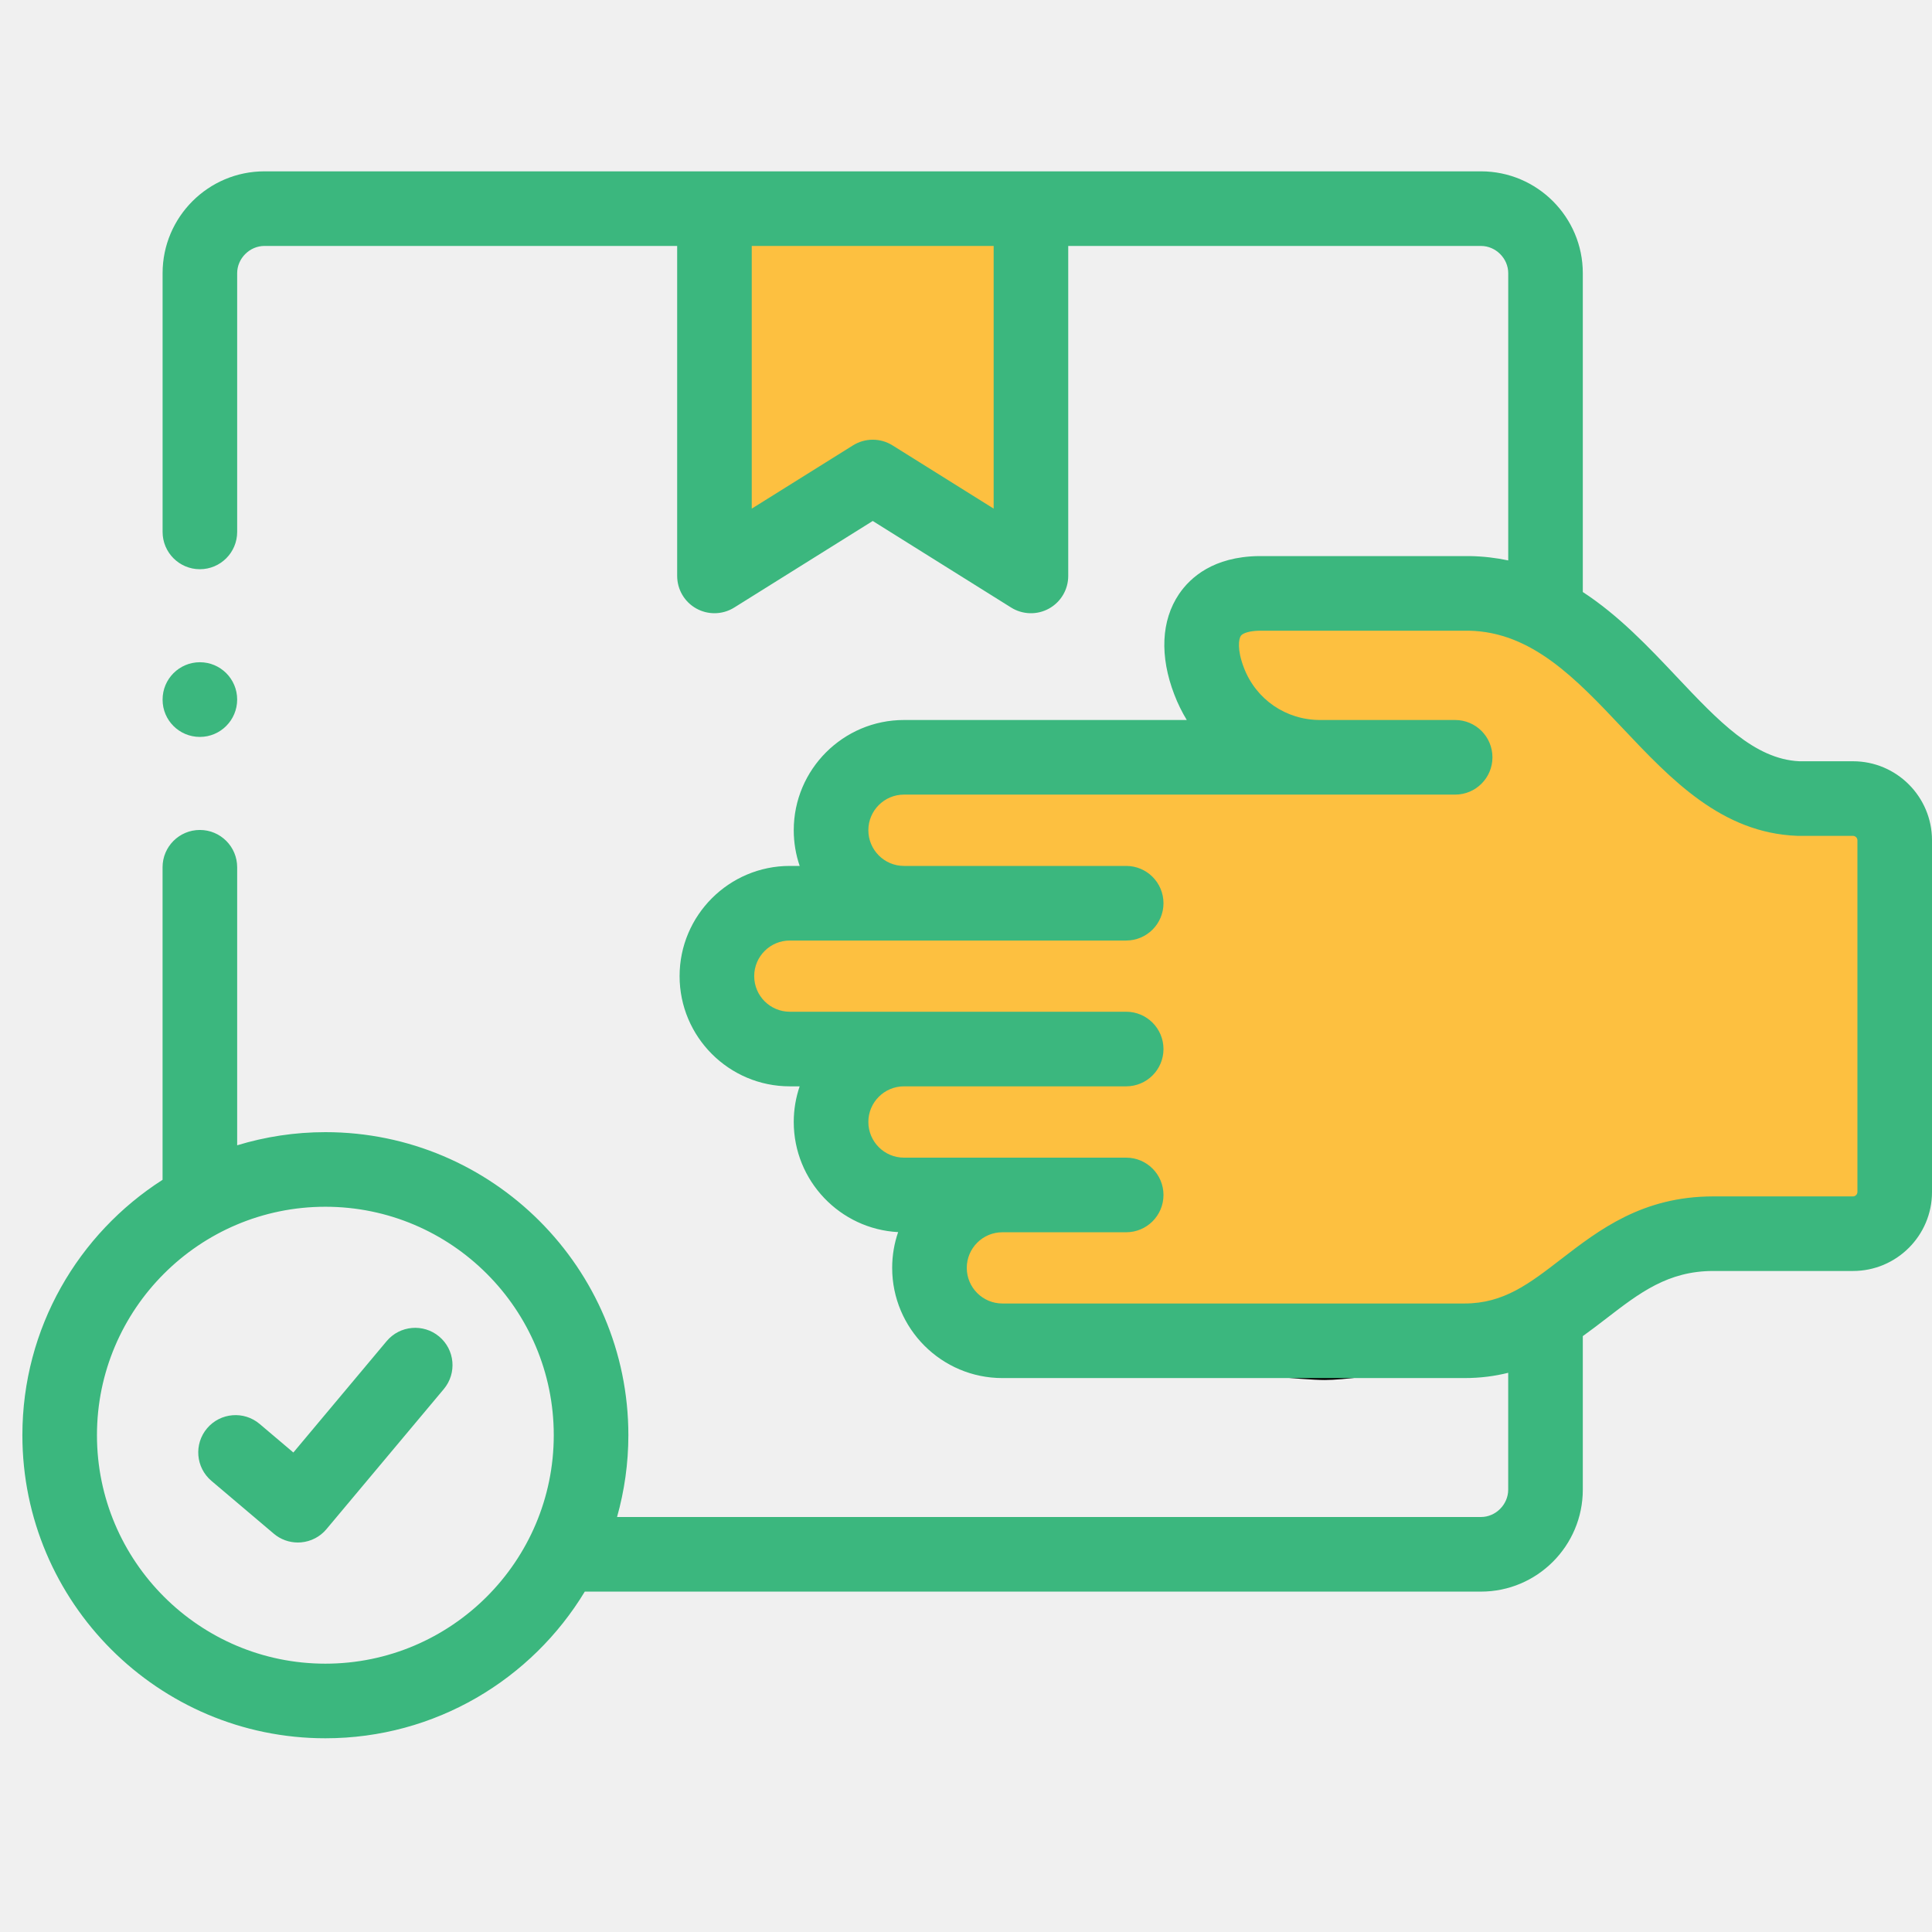
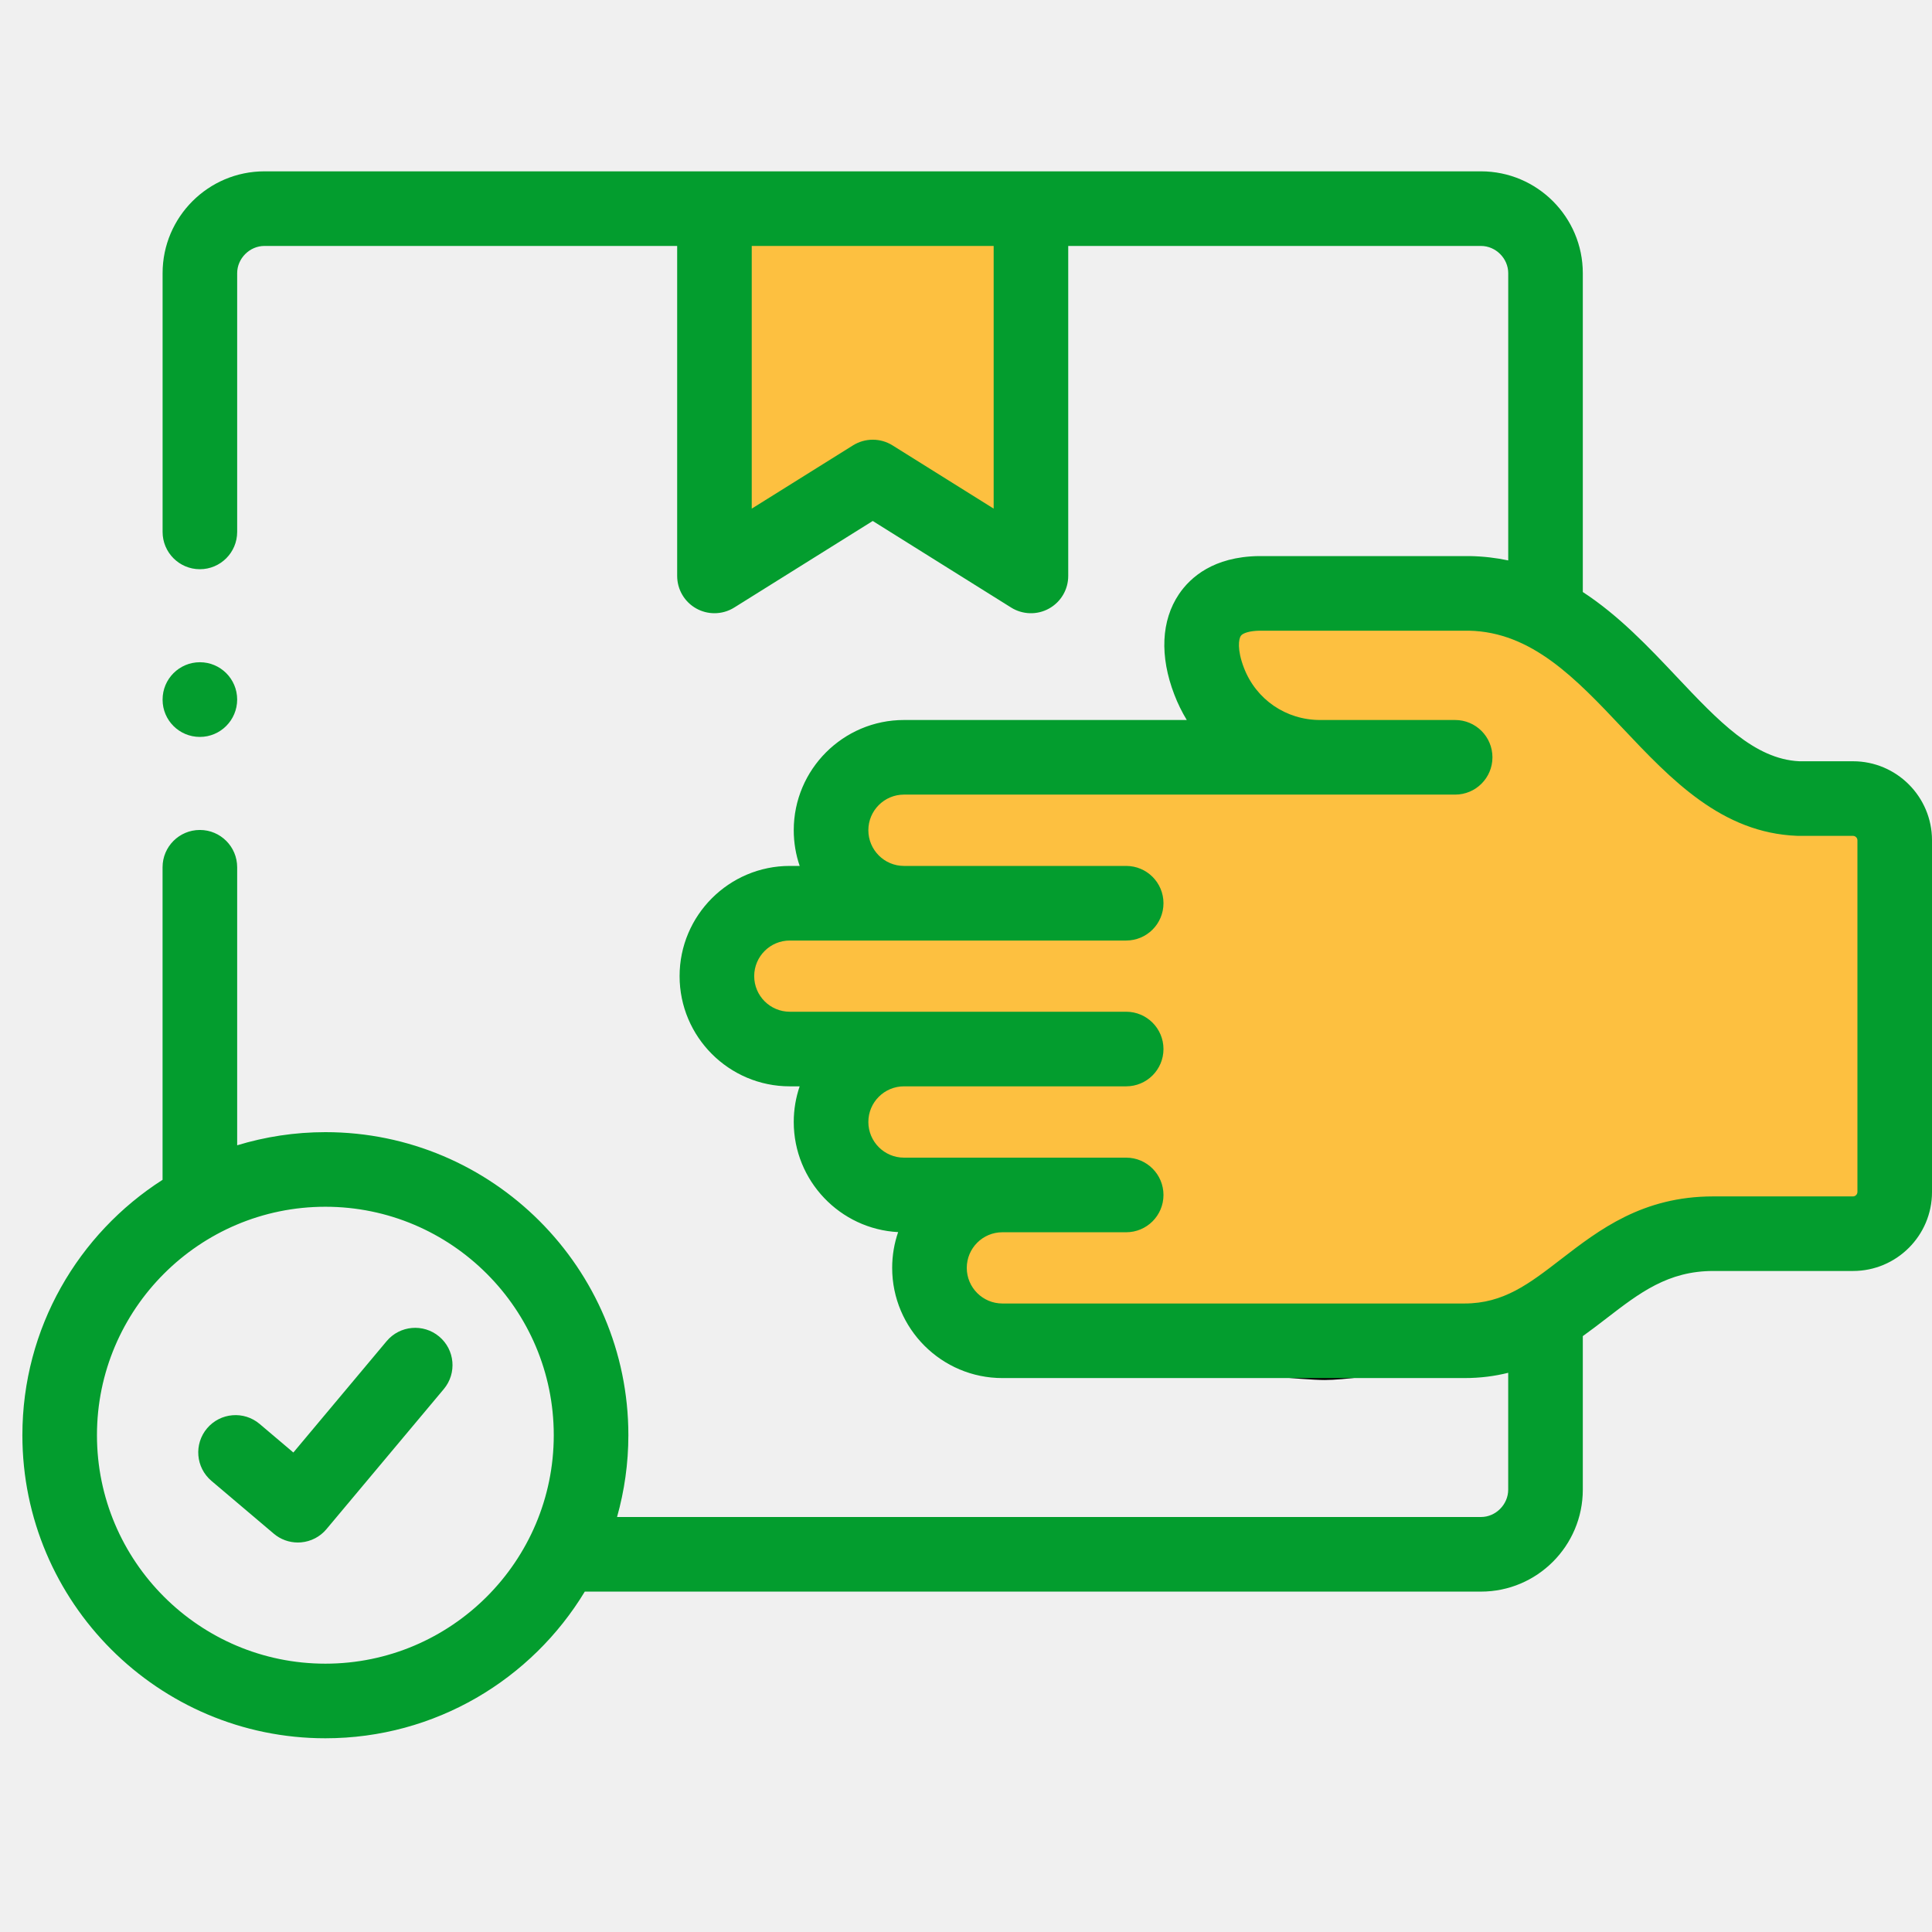
<svg xmlns="http://www.w3.org/2000/svg" width="70" height="70" viewBox="0 0 70 70" fill="none">
  <g clip-path="url(#clip0)">
-     <path d="M15.912 48.425C15.339 47.946 14.487 48.021 14.008 48.593L10.629 52.627L9.408 51.593C8.838 51.11 7.986 51.181 7.503 51.75C7.021 52.32 7.091 53.172 7.661 53.655L9.919 55.568C10.164 55.776 10.474 55.888 10.792 55.888C10.831 55.888 10.869 55.886 10.908 55.883C11.266 55.852 11.598 55.68 11.828 55.404L16.08 50.328C16.559 49.756 16.484 48.904 15.912 48.425Z" fill="#3BB77E" />
+     <path d="M15.912 48.425C15.339 47.946 14.487 48.021 14.008 48.593L10.629 52.627L9.408 51.593C8.838 51.11 7.986 51.181 7.503 51.75C7.021 52.32 7.091 53.172 7.661 53.655L9.919 55.568C10.164 55.776 10.474 55.888 10.792 55.888C10.831 55.888 10.869 55.886 10.908 55.883C11.266 55.852 11.598 55.68 11.828 55.404L16.08 50.328C16.559 49.756 16.484 48.904 15.912 48.425Z" fill="#039D2E" />
    <path d="M44 22V26C44 26.5 42 28 41.5 28H32.5C31.667 27.833 30 27.8 30 29V32.5L28 33C27.5 33.333 26.5 34.1 26.5 34.5C26.5 35 26 36 26.5 36.5C27 37 28 37.5 28.5 38C29 38.5 30 38 30 38.5V40.5C30 40.9 30.333 42 30.5 42.5C30.833 42.833 31.6 43.5 32 43.5C32.4 43.5 33.167 43.833 33.5 44V45.5C33.5 45.9 34.167 47 34.5 47.5C35 47.833 36.2 48.5 37 48.5C38 48.5 46.5 49.5 48 49.5C49.2 49.5 53.167 48.833 55 48.5L58.5 46L63.5 45H66.5L68.5 44V41.5L69 31L68 29H64.5C64.1 29 62.333 27.667 61.5 27C60.833 26.5 59.5 25.4 59.5 25C59.5 24.6 56.5 23.167 55 22.5L53 22H48H45.5H44Z" fill="#FDC040" />
    <path d="M26 8V20L30 18.5L31.5 17.5L36.5 20L38 18.5L37.5 9L36 8H31H26Z" fill="#FDC040" />
    <path d="M44 22C44 23.167 44 25.6 44 26M44 22V26M44 22H45.5M44 26C44 26.5 42 28 41.5 28M41.5 28C41.1 28 35.333 28 32.5 28M41.5 28H32.5M32.5 28C31.667 27.833 30 27.8 30 29M30 29C30 30.2 30 31.833 30 32.5M30 29V32.5M30 32.5L28 33C27.5 33.333 26.5 34.1 26.5 34.5C26.5 35 26 36 26.5 36.5C27 37 28 37.5 28.5 38C29 38.5 30 38 30 38.5M30 38.5C30 39 30 40 30 40.5M30 38.5V40.5M30 40.5C30 40.9 30.333 42 30.5 42.5C30.833 42.833 31.6 43.5 32 43.5C32.4 43.5 33.167 43.833 33.5 44M33.5 44C33.5 44.333 33.5 45.1 33.5 45.5M33.5 44V45.5M33.5 45.5C33.5 45.9 34.167 47 34.5 47.5C35 47.833 36.2 48.5 37 48.5C38 48.5 46.5 49.5 48 49.5C49.2 49.5 53.167 48.833 55 48.5L58.5 46L63.5 45H66.5L68.5 44V41.5L69 31L68 29M68 29C67 29 64.9 29 64.5 29M68 29H64.5M64.5 29C64.1 29 62.333 27.667 61.5 27C60.833 26.5 59.5 25.4 59.5 25C59.5 24.6 56.5 23.167 55 22.5L53 22H48H45.5M45.5 22H43.5M26 8C26 8.4 26 16.167 26 20M26 8H31H36L37.5 9L38 18.5L36.5 20L31.5 17.5L30 18.5L26 20M26 8V20" stroke="black" stroke-linecap="round" stroke-linejoin="round" />
-     <path d="M67.138 27.582H65.196C63.569 27.507 62.261 26.122 60.747 24.518C59.736 23.447 58.653 22.3 57.348 21.45V9.898C57.348 7.864 55.693 6.208 53.658 6.208H9.581C7.546 6.208 5.891 7.864 5.891 9.898V19.272C5.891 20.019 6.496 20.624 7.242 20.624C7.988 20.624 8.593 20.019 8.593 19.272V9.898C8.593 9.363 9.046 8.911 9.581 8.911H24.535V20.867C24.535 21.358 24.801 21.811 25.231 22.049C25.435 22.162 25.66 22.218 25.886 22.218C26.135 22.218 26.383 22.15 26.602 22.013L31.621 18.876L36.636 22.013C37.053 22.273 37.578 22.288 38.008 22.049C38.438 21.811 38.704 21.359 38.704 20.867V8.911H53.658C54.194 8.911 54.646 9.363 54.646 9.898V20.305C54.206 20.212 53.745 20.157 53.257 20.148C53.249 20.148 53.241 20.148 53.233 20.148H49.809H47.15H45.619C45.612 20.148 45.605 20.148 45.598 20.148C43.969 20.174 43.132 20.912 42.716 21.527C42.072 22.482 42.012 23.775 42.548 25.166C42.672 25.491 42.824 25.798 42.999 26.087H32.752C30.551 26.087 28.759 27.878 28.759 30.08C28.759 30.533 28.835 30.968 28.974 31.374H28.616C26.414 31.374 24.623 33.165 24.623 35.367C24.623 37.569 26.414 39.36 28.616 39.36H28.973C28.835 39.765 28.759 40.199 28.759 40.65C28.759 42.783 30.437 44.531 32.541 44.642C32.401 45.048 32.325 45.484 32.325 45.937C32.325 48.139 34.116 49.93 36.318 49.93H53.06C53.637 49.93 54.161 49.86 54.645 49.739V53.973C54.645 54.511 54.193 54.964 53.658 54.964H22.357C22.622 54.02 22.767 53.026 22.767 51.999C22.767 45.945 17.842 41.02 11.789 41.02C10.677 41.02 9.605 41.188 8.593 41.496V31.422C8.593 30.676 7.988 30.071 7.242 30.071C6.495 30.071 5.89 30.676 5.89 31.422V42.747C2.839 44.699 0.811 48.115 0.811 51.999C0.811 58.054 5.736 62.981 11.789 62.981C15.77 62.981 19.263 60.849 21.188 57.667H53.658C55.693 57.667 57.348 56.01 57.348 53.973V48.41C57.647 48.196 57.932 47.977 58.209 47.764C59.402 46.845 60.433 46.05 62.074 46.05H67.138C68.716 46.05 70 44.768 70 43.192V30.445C70 28.866 68.716 27.582 67.138 27.582ZM36.002 18.428L32.338 16.137C31.9 15.863 31.344 15.863 30.905 16.137L27.237 18.429V8.911H36.002V18.428ZM11.789 60.278C7.226 60.278 3.513 56.564 3.513 51.999C3.513 47.436 7.226 43.723 11.789 43.723C16.352 43.723 20.064 47.436 20.064 51.999C20.064 56.564 16.352 60.278 11.789 60.278ZM67.297 43.192C67.297 43.275 67.223 43.348 67.138 43.348H62.074C59.512 43.348 57.943 44.557 56.559 45.623C55.396 46.52 54.477 47.228 53.06 47.228H36.318C35.606 47.228 35.028 46.649 35.028 45.938C35.028 45.226 35.606 44.647 36.318 44.647H40.803C41.55 44.647 42.155 44.042 42.155 43.296C42.155 42.55 41.55 41.944 40.803 41.944H32.752C32.041 41.944 31.462 41.364 31.462 40.65C31.462 39.939 32.041 39.36 32.752 39.36H40.803C41.55 39.36 42.155 38.755 42.155 38.009C42.155 37.263 41.55 36.657 40.803 36.657H28.616C27.904 36.657 27.326 36.079 27.326 35.367C27.326 34.656 27.904 34.077 28.616 34.077H40.803C41.55 34.077 42.155 33.472 42.155 32.726C42.155 31.979 41.55 31.374 40.803 31.374H32.752C32.041 31.374 31.462 30.794 31.462 30.08C31.462 29.369 32.041 28.79 32.752 28.79H47.831H50.764H52.723C53.469 28.79 54.074 28.185 54.074 27.439C54.074 26.692 53.469 26.087 52.723 26.087H50.764H47.831C46.595 26.087 45.511 25.346 45.07 24.197C44.813 23.529 44.883 23.148 44.956 23.04C45.03 22.931 45.294 22.858 45.63 22.851H49.809H53.22C55.499 22.897 57.094 24.586 58.782 26.374C60.549 28.245 62.375 30.179 65.116 30.284C65.133 30.285 65.15 30.285 65.168 30.285H67.138C67.225 30.285 67.298 30.358 67.298 30.444V43.192H67.297Z" fill="#3BB77E" />
-     <path d="M7.242 26.7C7.988 26.7 8.593 26.092 8.593 25.345C8.593 24.599 7.988 23.994 7.242 23.994C6.496 23.994 5.891 24.599 5.891 25.345V25.353C5.891 26.099 6.496 26.7 7.242 26.7Z" fill="#3BB77E" />
+     <path d="M67.138 27.582H65.196C63.569 27.507 62.261 26.122 60.747 24.518C59.736 23.447 58.653 22.3 57.348 21.45V9.898C57.348 7.864 55.693 6.208 53.658 6.208H9.581C7.546 6.208 5.891 7.864 5.891 9.898V19.272C5.891 20.019 6.496 20.624 7.242 20.624C7.988 20.624 8.593 20.019 8.593 19.272V9.898C8.593 9.363 9.046 8.911 9.581 8.911H24.535V20.867C24.535 21.358 24.801 21.811 25.231 22.049C25.435 22.162 25.66 22.218 25.886 22.218C26.135 22.218 26.383 22.15 26.602 22.013L31.621 18.876L36.636 22.013C37.053 22.273 37.578 22.288 38.008 22.049C38.438 21.811 38.704 21.359 38.704 20.867V8.911H53.658C54.194 8.911 54.646 9.363 54.646 9.898V20.305C54.206 20.212 53.745 20.157 53.257 20.148C53.249 20.148 53.241 20.148 53.233 20.148H49.809H47.15H45.619C45.612 20.148 45.605 20.148 45.598 20.148C43.969 20.174 43.132 20.912 42.716 21.527C42.072 22.482 42.012 23.775 42.548 25.166C42.672 25.491 42.824 25.798 42.999 26.087H32.752C30.551 26.087 28.759 27.878 28.759 30.08C28.759 30.533 28.835 30.968 28.974 31.374H28.616C26.414 31.374 24.623 33.165 24.623 35.367C24.623 37.569 26.414 39.36 28.616 39.36H28.973C28.835 39.765 28.759 40.199 28.759 40.65C28.759 42.783 30.437 44.531 32.541 44.642C32.401 45.048 32.325 45.484 32.325 45.937C32.325 48.139 34.116 49.93 36.318 49.93H53.06C53.637 49.93 54.161 49.86 54.645 49.739V53.973C54.645 54.511 54.193 54.964 53.658 54.964H22.357C22.622 54.02 22.767 53.026 22.767 51.999C22.767 45.945 17.842 41.02 11.789 41.02C10.677 41.02 9.605 41.188 8.593 41.496V31.422C8.593 30.676 7.988 30.071 7.242 30.071C6.495 30.071 5.89 30.676 5.89 31.422V42.747C2.839 44.699 0.811 48.115 0.811 51.999C0.811 58.054 5.736 62.981 11.789 62.981C15.77 62.981 19.263 60.849 21.188 57.667H53.658C55.693 57.667 57.348 56.01 57.348 53.973V48.41C57.647 48.196 57.932 47.977 58.209 47.764C59.402 46.845 60.433 46.05 62.074 46.05H67.138C68.716 46.05 70 44.768 70 43.192V30.445C70 28.866 68.716 27.582 67.138 27.582ZM36.002 18.428L32.338 16.137C31.9 15.863 31.344 15.863 30.905 16.137L27.237 18.429V8.911H36.002V18.428ZM11.789 60.278C7.226 60.278 3.513 56.564 3.513 51.999C3.513 47.436 7.226 43.723 11.789 43.723C16.352 43.723 20.064 47.436 20.064 51.999C20.064 56.564 16.352 60.278 11.789 60.278ZM67.297 43.192C67.297 43.275 67.223 43.348 67.138 43.348H62.074C59.512 43.348 57.943 44.557 56.559 45.623C55.396 46.52 54.477 47.228 53.06 47.228H36.318C35.606 47.228 35.028 46.649 35.028 45.938C35.028 45.226 35.606 44.647 36.318 44.647H40.803C41.55 44.647 42.155 44.042 42.155 43.296C42.155 42.55 41.55 41.944 40.803 41.944H32.752C32.041 41.944 31.462 41.364 31.462 40.65C31.462 39.939 32.041 39.36 32.752 39.36H40.803C41.55 39.36 42.155 38.755 42.155 38.009C42.155 37.263 41.55 36.657 40.803 36.657H28.616C27.904 36.657 27.326 36.079 27.326 35.367C27.326 34.656 27.904 34.077 28.616 34.077H40.803C41.55 34.077 42.155 33.472 42.155 32.726C42.155 31.979 41.55 31.374 40.803 31.374H32.752C32.041 31.374 31.462 30.794 31.462 30.08C31.462 29.369 32.041 28.79 32.752 28.79H47.831H50.764H52.723C53.469 28.79 54.074 28.185 54.074 27.439C54.074 26.692 53.469 26.087 52.723 26.087H50.764H47.831C46.595 26.087 45.511 25.346 45.07 24.197C44.813 23.529 44.883 23.148 44.956 23.04C45.03 22.931 45.294 22.858 45.63 22.851H49.809H53.22C55.499 22.897 57.094 24.586 58.782 26.374C60.549 28.245 62.375 30.179 65.116 30.284C65.133 30.285 65.15 30.285 65.168 30.285H67.138C67.225 30.285 67.298 30.358 67.298 30.444V43.192H67.297Z" fill="#039D2E" />
+     <path d="M7.242 26.7C7.988 26.7 8.593 26.092 8.593 25.345C8.593 24.599 7.988 23.994 7.242 23.994C6.496 23.994 5.891 24.599 5.891 25.345V25.353C5.891 26.099 6.496 26.7 7.242 26.7Z" fill="#039D2E" />
  </g>
  <defs>
    <clipPath id="clip0">
      <rect width="69.189" height="69.189" fill="white" transform="translate(0.810791)" />
    </clipPath>
  </defs>
</svg>
